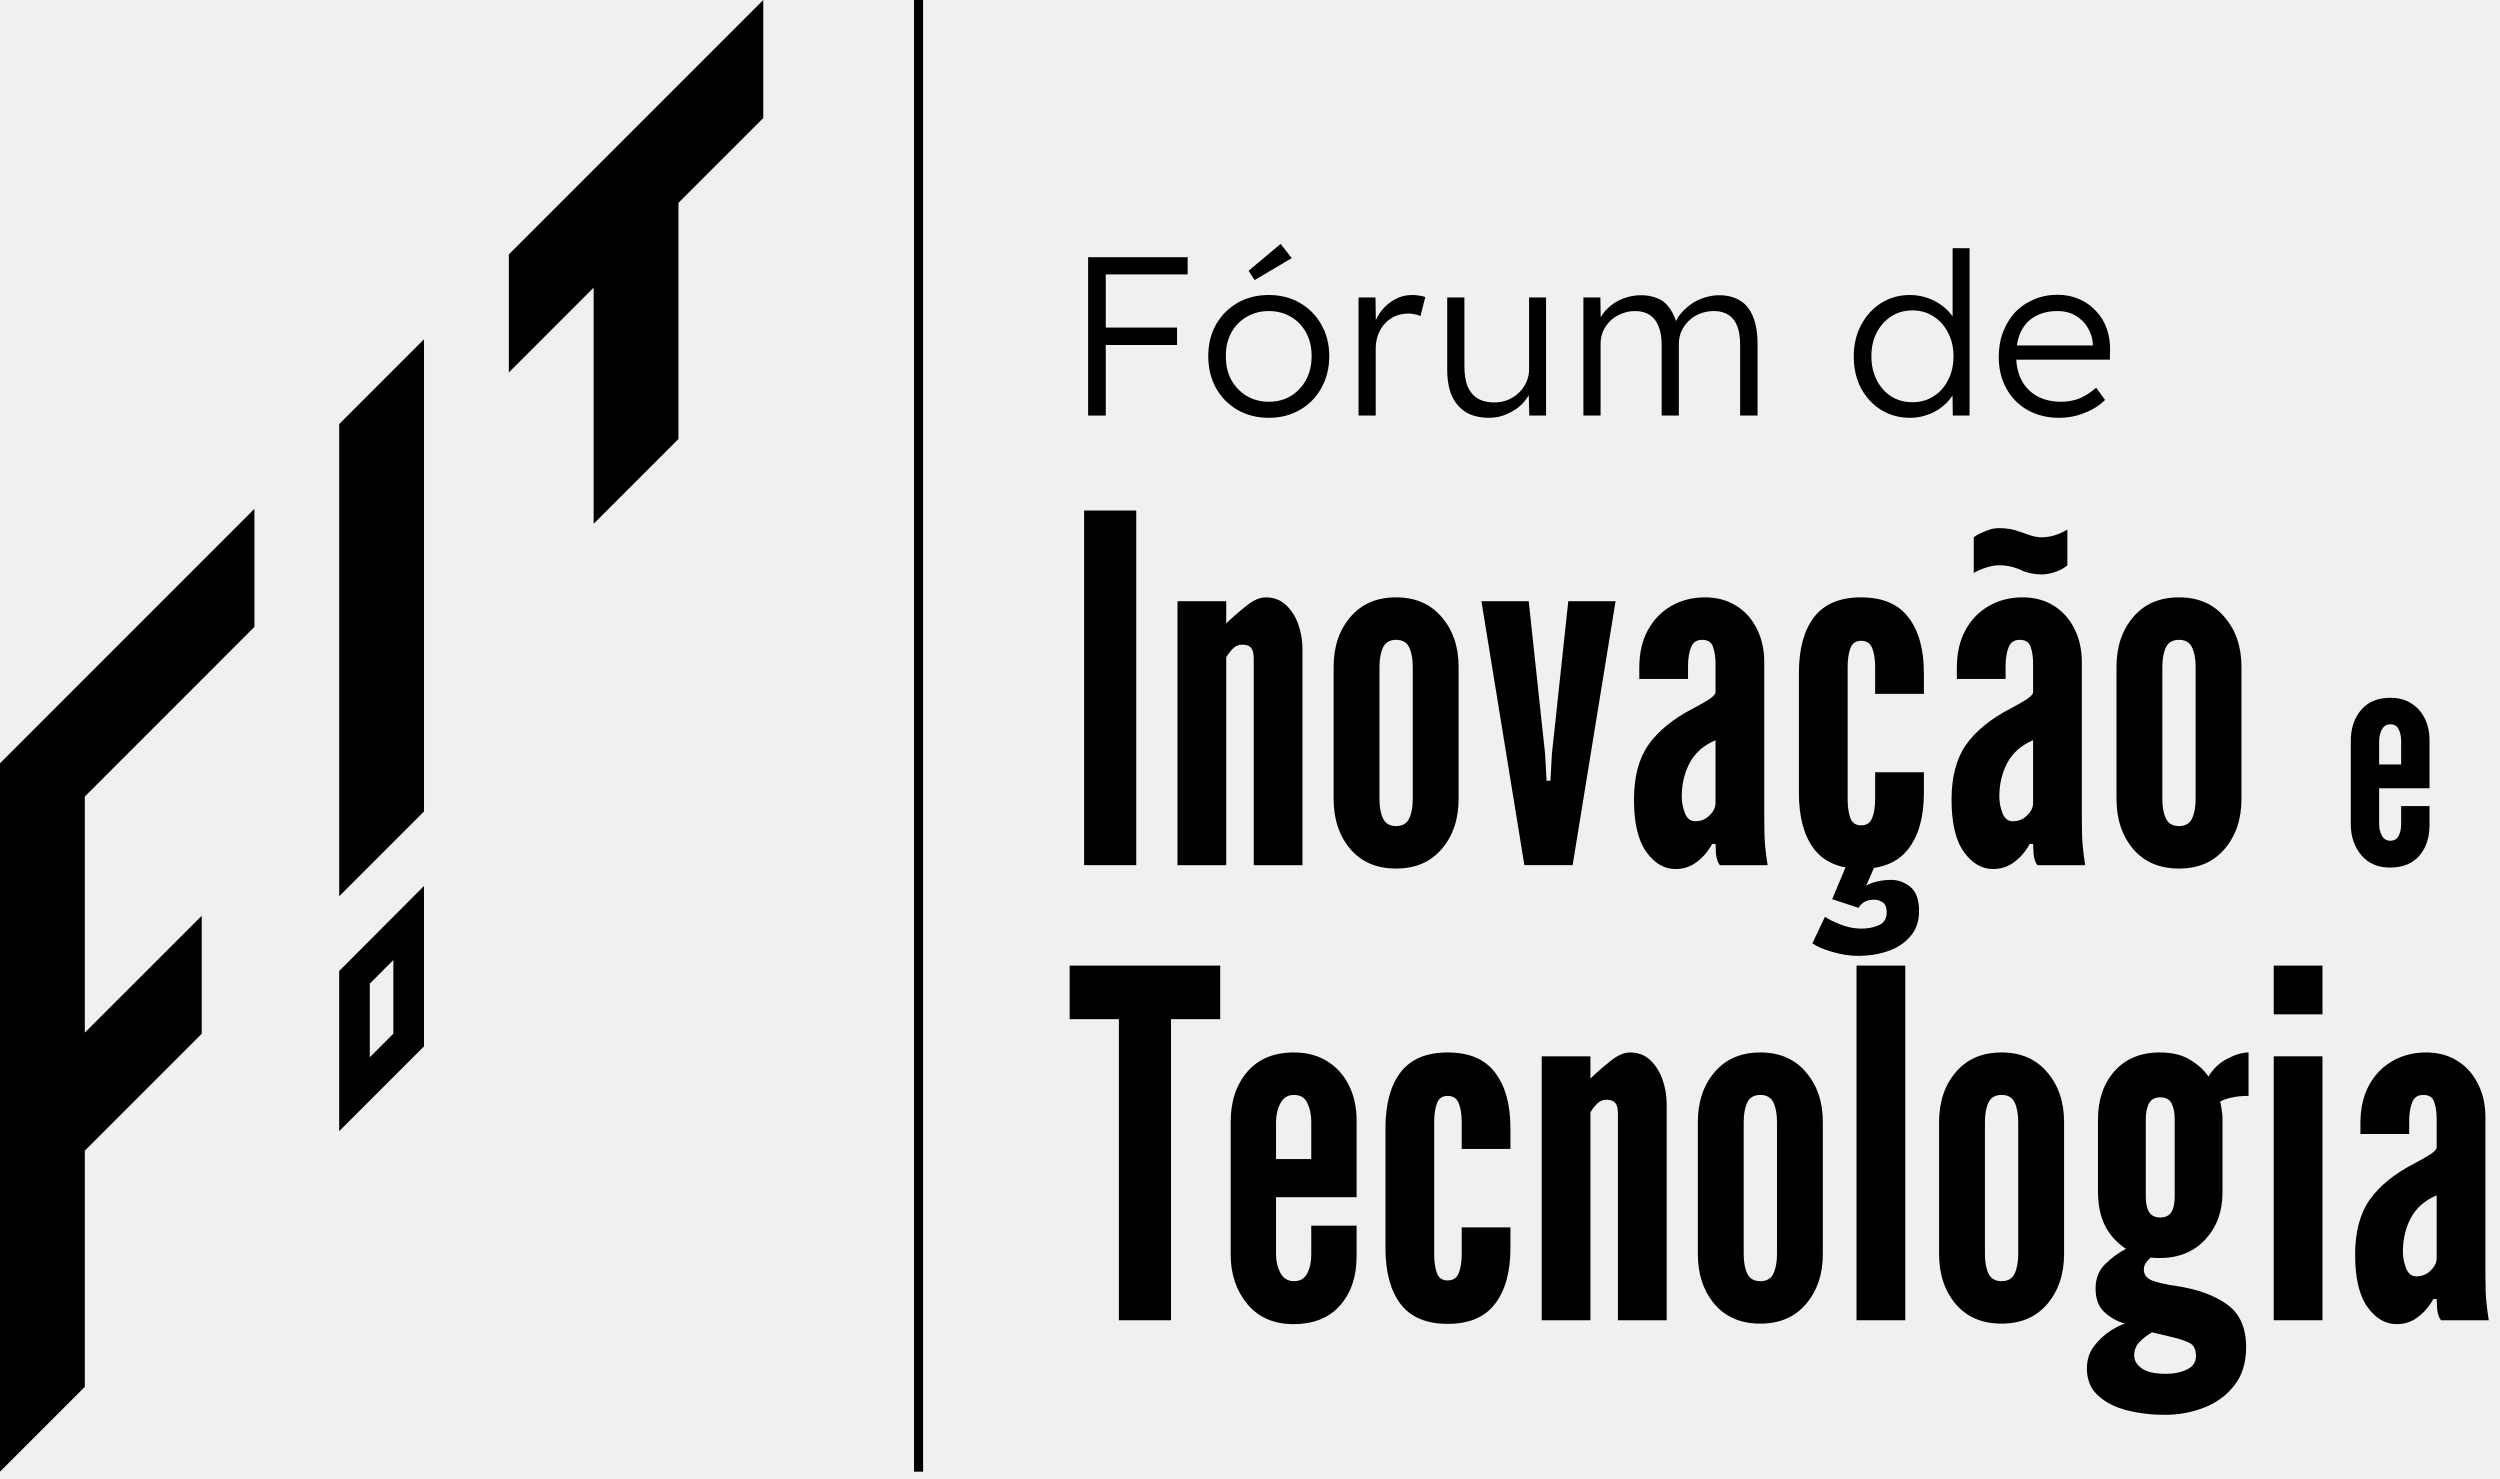
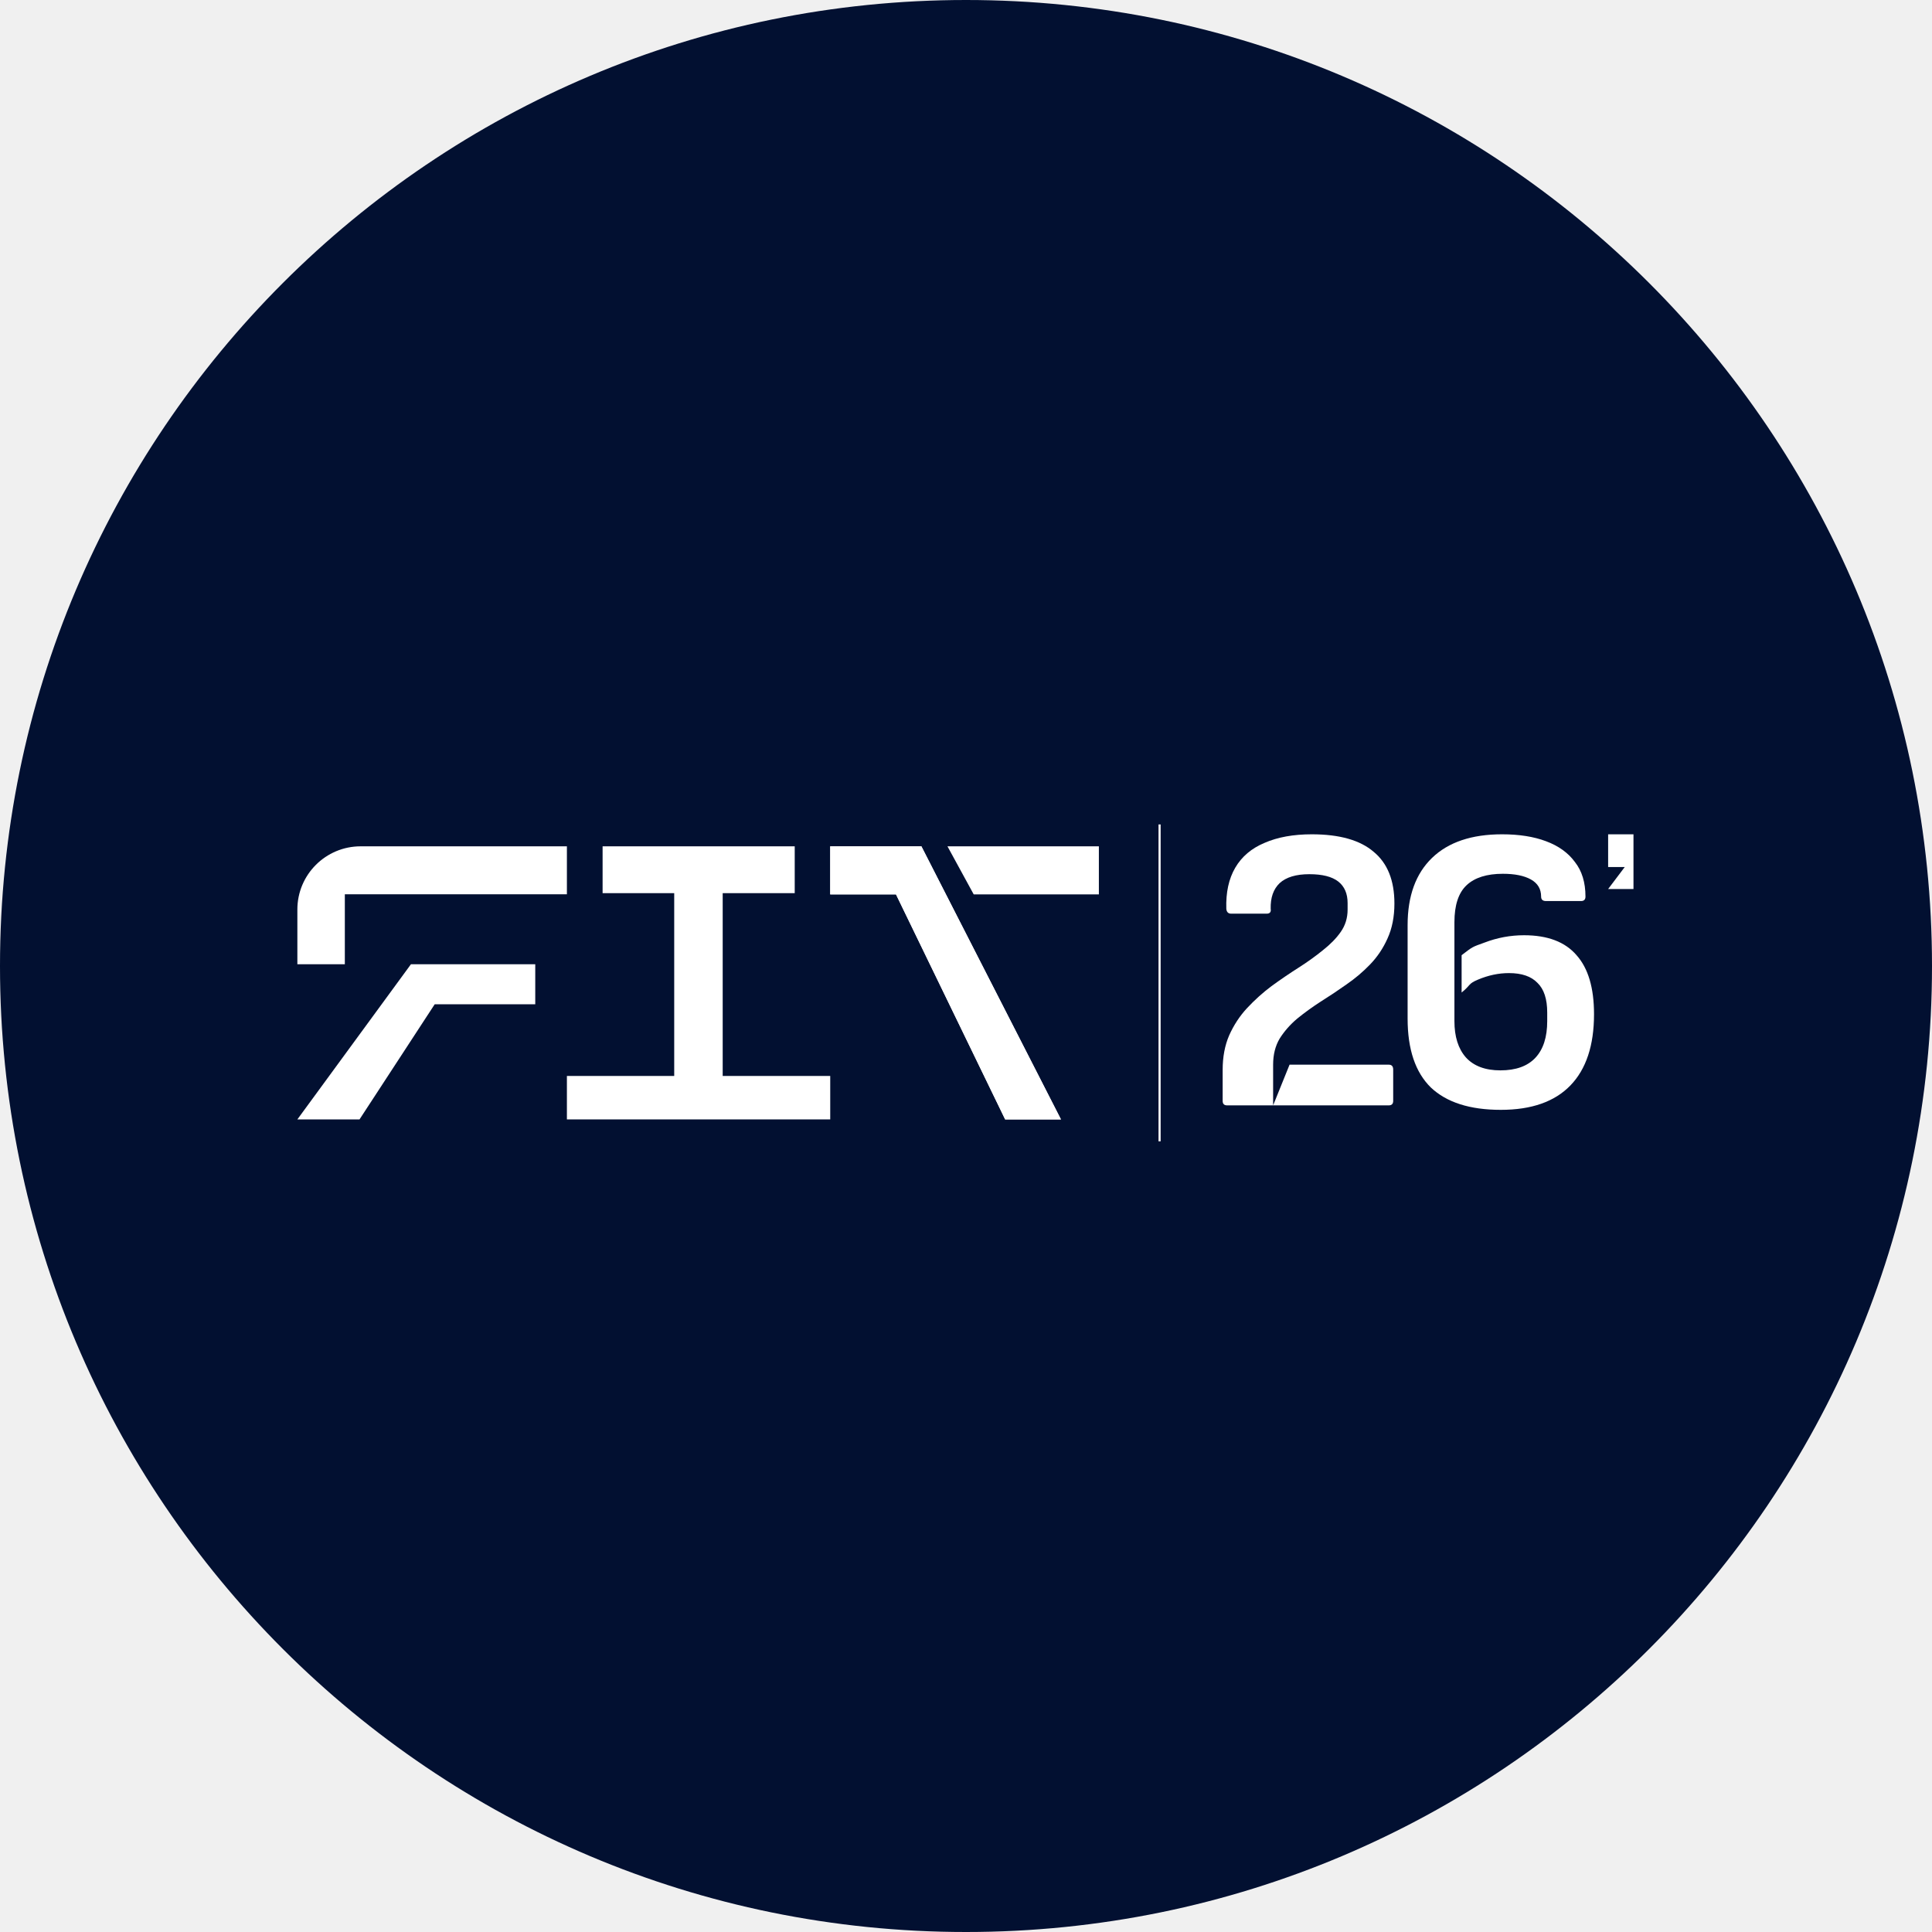
- <svg xmlns="http://www.w3.org/2000/svg" width="208" height="123" viewBox="0 0 208 123" fill="none">
-   <path fill-rule="evenodd" clip-rule="evenodd" d="M28.222 35.281L35.278 28.224V67.516L28.222 74.572V35.281Z" fill="black" />
-   <path fill-rule="evenodd" clip-rule="evenodd" d="M7.056 95.74V115.386L0 122.442V63.505L21.168 42.336V52.159L7.056 66.272V85.917L16.783 76.191V86.013L7.056 95.74Z" fill="black" />
-   <path fill-rule="evenodd" clip-rule="evenodd" d="M56.447 16.879V36.525L49.391 43.581V23.935L42.335 30.991V21.168L63.503 0V9.823L56.447 16.879Z" fill="black" />
-   <path fill-rule="evenodd" clip-rule="evenodd" d="M28.22 80.788L35.276 73.712V87.059L28.22 94.115V80.788ZM30.766 81.841V87.966L32.727 86.004V79.873L30.766 81.841Z" fill="black" />
-   <path d="M199.399 110.167C198.462 110.167 197.652 109.692 196.97 108.741C196.288 107.791 195.946 106.339 195.946 104.386C195.946 102.499 196.348 100.98 197.151 99.829C197.967 98.678 199.185 97.681 200.804 96.838C201.312 96.571 201.741 96.33 202.088 96.116C202.436 95.902 202.651 95.701 202.731 95.514V93.105C202.731 92.556 202.664 92.088 202.53 91.7C202.41 91.298 202.102 91.098 201.607 91.098C201.152 91.098 200.844 91.312 200.683 91.74C200.523 92.155 200.443 92.677 200.443 93.306V94.349H196.388V93.426C196.388 92.222 196.622 91.185 197.09 90.315C197.572 89.432 198.221 88.756 199.037 88.287C199.867 87.806 200.804 87.565 201.848 87.565C202.851 87.565 203.721 87.799 204.457 88.267C205.193 88.722 205.762 89.358 206.163 90.174C206.578 90.977 206.785 91.9 206.785 92.944V106.032C206.785 107.008 206.812 107.771 206.866 108.32C206.919 108.855 206.986 109.364 207.066 109.845H203.092C202.918 109.631 202.811 109.317 202.771 108.902C202.744 108.487 202.731 108.213 202.731 108.079H202.45C202.115 108.695 201.687 109.196 201.165 109.584C200.657 109.973 200.068 110.167 199.399 110.167ZM201.045 106.192C201.513 106.192 201.908 106.032 202.229 105.71C202.564 105.389 202.731 105.041 202.731 104.667V99.448C201.754 99.863 201.038 100.492 200.583 101.335C200.141 102.164 199.921 103.101 199.921 104.145C199.921 104.6 200.008 105.055 200.182 105.51C200.356 105.965 200.643 106.192 201.045 106.192Z" fill="black" />
-   <path d="M189.176 109.845V87.886H193.23V109.845H189.176ZM189.176 84.393V80.338H193.23V84.393H189.176Z" fill="black" />
-   <path d="M180.133 117.714C178.996 117.714 177.932 117.587 176.942 117.332C175.952 117.078 175.149 116.663 174.533 116.088C173.931 115.526 173.63 114.783 173.63 113.86C173.63 113.151 173.824 112.535 174.212 112.013C174.613 111.491 175.068 111.063 175.577 110.729C176.085 110.407 176.494 110.207 176.801 110.126C176.146 109.939 175.57 109.618 175.075 109.163C174.593 108.708 174.352 108.052 174.352 107.196C174.352 106.366 174.62 105.69 175.155 105.168C175.691 104.647 176.266 104.225 176.882 103.904C176.146 103.422 175.57 102.793 175.155 102.017C174.754 101.228 174.553 100.264 174.553 99.127V93.145C174.553 91.499 175.008 90.161 175.918 89.13C176.841 88.087 178.099 87.565 179.692 87.565C180.722 87.565 181.559 87.766 182.201 88.167C182.857 88.555 183.372 89.023 183.746 89.572C184.135 88.916 184.656 88.421 185.312 88.087C185.968 87.739 186.557 87.565 187.078 87.565V91.178C186.543 91.178 186.075 91.225 185.673 91.318C185.272 91.399 184.951 91.512 184.71 91.66C184.75 91.753 184.79 91.947 184.83 92.242C184.884 92.536 184.911 92.797 184.911 93.025V99.247C184.911 100.799 184.436 102.091 183.485 103.121C182.535 104.151 181.271 104.667 179.692 104.667C179.317 104.667 179.063 104.653 178.929 104.627C178.755 104.787 178.615 104.948 178.508 105.108C178.414 105.269 178.367 105.443 178.367 105.63C178.367 106.058 178.608 106.366 179.09 106.553C179.585 106.727 180.24 106.875 181.057 106.995C182.783 107.249 184.181 107.751 185.252 108.501C186.336 109.25 186.878 110.448 186.878 112.094C186.878 113.378 186.55 114.435 185.894 115.265C185.252 116.095 184.416 116.71 183.385 117.112C182.355 117.513 181.271 117.714 180.133 117.714ZM180.214 114.302C180.883 114.302 181.465 114.181 181.96 113.94C182.455 113.699 182.703 113.325 182.703 112.816C182.703 112.308 182.549 111.96 182.241 111.772C181.947 111.598 181.445 111.424 180.736 111.25L179.049 110.849C178.635 111.09 178.28 111.364 177.986 111.672C177.705 111.98 177.564 112.348 177.564 112.776C177.564 113.191 177.772 113.545 178.186 113.84C178.601 114.148 179.277 114.302 180.214 114.302ZM179.732 101.294C180.16 101.294 180.468 101.147 180.655 100.853C180.843 100.558 180.936 100.117 180.936 99.528V93.105C180.936 92.57 180.849 92.135 180.675 91.8C180.501 91.466 180.187 91.298 179.732 91.298C179.277 91.298 178.962 91.472 178.789 91.82C178.615 92.168 178.528 92.596 178.528 93.105V99.528C178.528 100.117 178.621 100.558 178.809 100.853C178.996 101.147 179.304 101.294 179.732 101.294Z" fill="black" />
-   <path d="M166.531 110.126C164.912 110.126 163.64 109.584 162.717 108.501C161.794 107.403 161.332 106.018 161.332 104.346V93.346C161.332 91.673 161.794 90.295 162.717 89.211C163.64 88.114 164.912 87.565 166.531 87.565C168.137 87.565 169.401 88.114 170.325 89.211C171.261 90.295 171.73 91.673 171.73 93.346V104.346C171.73 106.018 171.261 107.403 170.325 108.501C169.401 109.584 168.137 110.126 166.531 110.126ZM166.531 106.594C167.053 106.594 167.414 106.386 167.615 105.971C167.815 105.543 167.916 105.001 167.916 104.346V93.346C167.916 92.677 167.815 92.135 167.615 91.72C167.414 91.305 167.053 91.098 166.531 91.098C166.009 91.098 165.648 91.305 165.447 91.72C165.246 92.135 165.146 92.677 165.146 93.346V104.346C165.146 105.015 165.246 105.557 165.447 105.971C165.648 106.386 166.009 106.594 166.531 106.594Z" fill="black" />
-   <path d="M154.463 109.845V80.338H158.518V109.845H154.463Z" fill="black" />
-   <path d="M146.461 110.126C144.841 110.126 143.57 109.584 142.647 108.501C141.723 107.403 141.262 106.018 141.262 104.346V93.346C141.262 91.673 141.723 90.295 142.647 89.211C143.57 88.114 144.841 87.565 146.461 87.565C148.066 87.565 149.331 88.114 150.254 89.211C151.191 90.295 151.659 91.673 151.659 93.346V104.346C151.659 106.018 151.191 107.403 150.254 108.501C149.331 109.584 148.066 110.126 146.461 110.126ZM146.461 106.594C146.982 106.594 147.344 106.386 147.544 105.971C147.745 105.543 147.846 105.001 147.846 104.346V93.346C147.846 92.677 147.745 92.135 147.544 91.72C147.344 91.305 146.982 91.098 146.461 91.098C145.939 91.098 145.577 91.305 145.377 91.72C145.176 92.135 145.075 92.677 145.075 93.346V104.346C145.075 105.015 145.176 105.557 145.377 105.971C145.577 106.386 145.939 106.594 146.461 106.594Z" fill="black" />
-   <path d="M128.27 109.845V87.886H132.324V89.733C132.806 89.264 133.348 88.789 133.95 88.308C134.552 87.812 135.108 87.565 135.616 87.565C136.285 87.565 136.847 87.779 137.302 88.207C137.757 88.635 138.098 89.177 138.326 89.833C138.553 90.489 138.667 91.165 138.667 91.86V109.845H134.612V92.663C134.612 92.235 134.539 91.934 134.392 91.76C134.244 91.586 133.997 91.499 133.649 91.499C133.355 91.499 133.1 91.606 132.886 91.82C132.685 92.021 132.498 92.262 132.324 92.543V109.845H128.27Z" fill="black" />
-   <path d="M120.449 110.146C118.669 110.146 117.358 109.591 116.515 108.48C115.685 107.37 115.271 105.824 115.271 103.844V93.868C115.271 91.874 115.685 90.328 116.515 89.231C117.358 88.12 118.669 87.565 120.449 87.565C122.229 87.565 123.54 88.12 124.383 89.231C125.24 90.341 125.668 91.887 125.668 93.868V95.594H121.613V93.346C121.613 92.73 121.533 92.215 121.373 91.8C121.212 91.385 120.904 91.178 120.449 91.178C119.994 91.178 119.693 91.392 119.546 91.82C119.399 92.235 119.325 92.743 119.325 93.346V104.366C119.325 104.968 119.399 105.483 119.546 105.911C119.693 106.326 119.994 106.533 120.449 106.533C120.904 106.533 121.212 106.326 121.373 105.911C121.533 105.496 121.613 104.981 121.613 104.366V102.117H125.668V103.844C125.668 105.824 125.24 107.37 124.383 108.48C123.54 109.591 122.229 110.146 120.449 110.146Z" fill="black" />
-   <path d="M107.611 110.167C105.992 110.167 104.714 109.611 103.778 108.501C102.854 107.376 102.393 106.005 102.393 104.386V93.346C102.393 91.633 102.854 90.241 103.778 89.171C104.701 88.1 105.992 87.565 107.652 87.565C108.735 87.565 109.666 87.812 110.442 88.308C111.231 88.803 111.833 89.478 112.248 90.335C112.663 91.178 112.87 92.141 112.87 93.225V99.608H106.166V104.386C106.166 104.934 106.287 105.443 106.528 105.911C106.782 106.366 107.156 106.594 107.652 106.594C108.173 106.594 108.541 106.38 108.756 105.951C108.983 105.523 109.097 105.001 109.097 104.386V101.977H112.87V104.506C112.87 106.206 112.409 107.577 111.485 108.621C110.575 109.651 109.284 110.167 107.611 110.167ZM106.166 96.437H109.097V93.346C109.097 92.744 108.99 92.222 108.776 91.78C108.575 91.325 108.2 91.098 107.652 91.098C107.143 91.098 106.768 91.332 106.528 91.8C106.287 92.255 106.166 92.77 106.166 93.346V96.437Z" fill="black" />
-   <path d="M93.091 109.845V84.794H88.996V80.338H101.521V84.794H97.427V109.845H93.091Z" fill="black" />
-   <path d="M198.848 72.182C197.836 72.182 197.037 71.835 196.452 71.141C195.874 70.438 195.586 69.581 195.586 68.569V61.669C195.586 60.599 195.874 59.729 196.452 59.06C197.029 58.391 197.836 58.056 198.873 58.056C199.55 58.056 200.132 58.211 200.617 58.52C201.11 58.83 201.486 59.252 201.746 59.787C202.005 60.314 202.135 60.916 202.135 61.594V65.583H197.944V68.569C197.944 68.912 198.02 69.23 198.17 69.522C198.329 69.807 198.563 69.949 198.873 69.949C199.199 69.949 199.429 69.815 199.563 69.548C199.705 69.28 199.776 68.954 199.776 68.569V67.064H202.135V68.644C202.135 69.707 201.846 70.564 201.269 71.216C200.7 71.86 199.893 72.182 198.848 72.182ZM197.944 63.601H199.776V61.669C199.776 61.293 199.709 60.967 199.575 60.691C199.45 60.406 199.216 60.264 198.873 60.264C198.555 60.264 198.321 60.41 198.17 60.703C198.02 60.987 197.944 61.309 197.944 61.669V63.601Z" fill="black" />
-   <path d="M181.292 72.263C179.672 72.263 178.401 71.721 177.478 70.637C176.554 69.54 176.093 68.154 176.093 66.482V55.482C176.093 53.809 176.554 52.431 177.478 51.347C178.401 50.25 179.672 49.701 181.292 49.701C182.897 49.701 184.162 50.25 185.085 51.347C186.022 52.431 186.49 53.809 186.49 55.482V66.482C186.49 68.154 186.022 69.54 185.085 70.637C184.162 71.721 182.897 72.263 181.292 72.263ZM181.292 68.73C181.813 68.73 182.175 68.522 182.375 68.108C182.576 67.679 182.677 67.137 182.677 66.482V55.482C182.677 54.813 182.576 54.271 182.375 53.856C182.175 53.441 181.813 53.234 181.292 53.234C180.77 53.234 180.408 53.441 180.208 53.856C180.007 54.271 179.907 54.813 179.907 55.482V66.482C179.907 67.151 180.007 67.693 180.208 68.108C180.408 68.522 180.77 68.73 181.292 68.73Z" fill="black" />
-   <path d="M165.822 72.303C164.885 72.303 164.075 71.828 163.393 70.878C162.71 69.928 162.369 68.476 162.369 66.522C162.369 64.635 162.771 63.116 163.573 61.965C164.39 60.815 165.608 59.818 167.227 58.975C167.735 58.707 168.163 58.466 168.511 58.252C168.859 58.038 169.073 57.837 169.154 57.65V55.241C169.154 54.693 169.087 54.224 168.953 53.836C168.832 53.435 168.525 53.234 168.03 53.234C167.575 53.234 167.267 53.448 167.106 53.876C166.946 54.291 166.865 54.813 166.865 55.442V56.486H162.811V55.562C162.811 54.358 163.045 53.321 163.513 52.451C163.995 51.568 164.644 50.892 165.46 50.424C166.29 49.942 167.227 49.701 168.27 49.701C169.274 49.701 170.144 49.935 170.88 50.404C171.616 50.859 172.185 51.494 172.586 52.311C173.001 53.114 173.208 54.037 173.208 55.081V68.168C173.208 69.145 173.235 69.908 173.289 70.456C173.342 70.992 173.409 71.5 173.489 71.982H169.515C169.341 71.768 169.234 71.453 169.194 71.038C169.167 70.624 169.154 70.349 169.154 70.215H168.873C168.538 70.831 168.11 71.333 167.588 71.721C167.079 72.109 166.491 72.303 165.822 72.303ZM167.468 68.329C167.936 68.329 168.331 68.168 168.652 67.847C168.986 67.526 169.154 67.178 169.154 66.803V61.584C168.177 61.999 167.461 62.628 167.006 63.471C166.564 64.301 166.344 65.237 166.344 66.281C166.344 66.736 166.43 67.191 166.604 67.646C166.778 68.101 167.066 68.329 167.468 68.329ZM169.876 47.794C169.247 47.794 168.672 47.674 168.15 47.433C167.575 47.165 166.972 47.032 166.344 47.032C165.982 47.032 165.608 47.098 165.219 47.232C164.831 47.353 164.497 47.5 164.216 47.674V44.703C164.403 44.556 164.611 44.435 164.838 44.342C165.066 44.235 165.3 44.141 165.541 44.061C165.781 43.98 166.049 43.94 166.344 43.94C166.972 43.94 167.561 44.047 168.11 44.261C168.404 44.368 168.699 44.469 168.993 44.563C169.287 44.656 169.582 44.703 169.876 44.703C170.238 44.703 170.612 44.643 171 44.522C171.388 44.389 171.723 44.235 172.004 44.061V47.032C171.75 47.259 171.408 47.446 170.98 47.593C170.552 47.727 170.184 47.794 169.876 47.794Z" fill="black" />
-   <path d="M154.848 72.283C153.068 72.283 151.756 71.727 150.913 70.617C150.084 69.506 149.669 67.96 149.669 65.98V56.004C149.669 54.01 150.084 52.464 150.913 51.367C151.756 50.256 153.068 49.701 154.848 49.701C156.627 49.701 157.939 50.256 158.782 51.367C159.638 52.478 160.067 54.023 160.067 56.004V57.73H156.012V55.482C156.012 54.866 155.932 54.351 155.771 53.936C155.61 53.522 155.303 53.314 154.848 53.314C154.393 53.314 154.092 53.528 153.944 53.956C153.797 54.371 153.724 54.88 153.724 55.482V66.502C153.724 67.104 153.797 67.619 153.944 68.047C154.092 68.462 154.393 68.67 154.848 68.67C155.303 68.67 155.61 68.462 155.771 68.047C155.932 67.633 156.012 67.117 156.012 66.502V64.254H160.067V65.98C160.067 67.96 159.638 69.506 158.782 70.617C157.939 71.727 156.627 72.283 154.848 72.283ZM157.337 73.206C157.925 73.206 158.461 73.4 158.942 73.788C159.424 74.19 159.665 74.859 159.665 75.795C159.665 76.665 159.418 77.374 158.922 77.923C158.441 78.485 157.812 78.893 157.036 79.148C156.273 79.402 155.47 79.529 154.627 79.529C153.904 79.529 153.168 79.415 152.419 79.188C151.683 78.974 151.141 78.739 150.793 78.485L151.837 76.277C152.078 76.451 152.492 76.659 153.081 76.899C153.683 77.14 154.272 77.261 154.848 77.261C155.436 77.261 155.938 77.16 156.353 76.96C156.768 76.759 156.975 76.411 156.975 75.916C156.975 75.501 156.862 75.22 156.634 75.073C156.42 74.926 156.186 74.852 155.932 74.852C155.329 74.852 154.894 75.079 154.627 75.534L152.439 74.812L153.623 71.982H156.012L155.068 74.15H154.888C154.995 73.855 155.296 73.621 155.791 73.447C156.286 73.286 156.801 73.206 157.337 73.206Z" fill="black" />
-   <path d="M139.4 72.303C138.463 72.303 137.653 71.828 136.971 70.878C136.289 69.927 135.947 68.476 135.947 66.522C135.947 64.635 136.349 63.116 137.152 61.965C137.968 60.815 139.186 59.818 140.805 58.975C141.313 58.707 141.742 58.466 142.089 58.252C142.437 58.038 142.651 57.837 142.732 57.65V55.241C142.732 54.692 142.665 54.224 142.531 53.836C142.411 53.435 142.103 53.234 141.608 53.234C141.153 53.234 140.845 53.448 140.684 53.876C140.524 54.291 140.444 54.813 140.444 55.442V56.486H136.389V55.562C136.389 54.358 136.623 53.321 137.091 52.451C137.573 51.568 138.222 50.892 139.038 50.424C139.868 49.942 140.805 49.701 141.849 49.701C142.852 49.701 143.722 49.935 144.458 50.404C145.194 50.859 145.763 51.494 146.164 52.31C146.579 53.113 146.786 54.037 146.786 55.081V68.168C146.786 69.145 146.813 69.907 146.867 70.456C146.92 70.991 146.987 71.5 147.067 71.982H143.093C142.919 71.767 142.812 71.453 142.772 71.038C142.745 70.623 142.732 70.349 142.732 70.215H142.451C142.116 70.831 141.688 71.333 141.166 71.721C140.658 72.109 140.069 72.303 139.4 72.303ZM141.046 68.328C141.514 68.328 141.909 68.168 142.23 67.847C142.565 67.525 142.732 67.178 142.732 66.803V61.584C141.755 61.999 141.039 62.628 140.584 63.471C140.142 64.3 139.922 65.237 139.922 66.281C139.922 66.736 140.009 67.191 140.183 67.646C140.357 68.101 140.644 68.328 141.046 68.328Z" fill="black" />
-   <path d="M126.828 71.981L123.255 50.022H127.189L128.554 62.748L128.674 64.956H128.996L129.116 62.748L130.481 50.022H134.415L130.842 71.981H126.828Z" fill="black" />
-   <path d="M116.157 72.263C114.538 72.263 113.266 71.721 112.343 70.637C111.42 69.54 110.958 68.154 110.958 66.482V55.482C110.958 53.809 111.42 52.431 112.343 51.347C113.266 50.25 114.538 49.701 116.157 49.701C117.763 49.701 119.027 50.25 119.951 51.347C120.887 52.431 121.356 53.809 121.356 55.482V66.482C121.356 68.154 120.887 69.54 119.951 70.637C119.027 71.721 117.763 72.263 116.157 72.263ZM116.157 68.73C116.679 68.73 117.04 68.522 117.241 68.108C117.441 67.679 117.542 67.137 117.542 66.482V55.482C117.542 54.813 117.441 54.271 117.241 53.856C117.04 53.441 116.679 53.234 116.157 53.234C115.635 53.234 115.274 53.441 115.073 53.856C114.872 54.271 114.772 54.813 114.772 55.482V66.482C114.772 67.151 114.872 67.693 115.073 68.108C115.274 68.522 115.635 68.73 116.157 68.73Z" fill="black" />
-   <path d="M97.968 71.982V50.022H102.022V51.869C102.504 51.401 103.046 50.925 103.648 50.444C104.25 49.949 104.806 49.701 105.314 49.701C105.983 49.701 106.545 49.915 107 50.343C107.455 50.772 107.797 51.313 108.024 51.969C108.252 52.625 108.365 53.301 108.365 53.997V71.982H104.311V54.8C104.311 54.371 104.237 54.07 104.09 53.896C103.943 53.722 103.695 53.635 103.347 53.635C103.053 53.635 102.799 53.742 102.584 53.956C102.384 54.157 102.196 54.398 102.022 54.679V71.982H97.968Z" fill="black" />
-   <path d="M90.199 71.981V42.475H94.535V71.981H90.199Z" fill="black" />
-   <path d="M171.32 34.762C170.342 34.762 169.47 34.549 168.705 34.122C167.952 33.696 167.362 33.1 166.936 32.334C166.509 31.569 166.296 30.691 166.296 29.7C166.296 28.935 166.415 28.245 166.653 27.63C166.892 27.003 167.224 26.457 167.651 25.993C168.09 25.529 168.611 25.171 169.213 24.92C169.815 24.657 170.467 24.525 171.17 24.525C171.835 24.525 172.437 24.644 172.976 24.883C173.528 25.121 173.999 25.453 174.388 25.88C174.789 26.294 175.09 26.79 175.291 27.367C175.492 27.944 175.579 28.577 175.554 29.267L175.536 29.926H167.35L167.143 28.74H174.463L174.124 29.06V28.608C174.099 28.157 173.967 27.724 173.729 27.31C173.491 26.884 173.152 26.539 172.713 26.275C172.286 26.012 171.772 25.88 171.17 25.88C170.467 25.88 169.859 26.024 169.344 26.313C168.83 26.589 168.435 27.003 168.159 27.555C167.883 28.107 167.745 28.791 167.745 29.606C167.745 30.384 167.895 31.061 168.197 31.638C168.498 32.203 168.924 32.642 169.476 32.956C170.041 33.269 170.718 33.426 171.508 33.426C171.973 33.426 172.431 33.351 172.882 33.2C173.346 33.037 173.854 32.723 174.406 32.259L175.14 33.275C174.852 33.564 174.507 33.821 174.105 34.047C173.704 34.26 173.265 34.436 172.788 34.574C172.311 34.699 171.822 34.762 171.32 34.762Z" fill="black" />
-   <path d="M158.918 34.762C158.027 34.762 157.224 34.543 156.509 34.104C155.807 33.664 155.249 33.062 154.835 32.297C154.433 31.519 154.232 30.641 154.232 29.663C154.232 28.671 154.439 27.793 154.853 27.028C155.267 26.25 155.826 25.642 156.528 25.203C157.231 24.764 158.021 24.544 158.899 24.544C159.389 24.544 159.859 24.619 160.311 24.77C160.775 24.92 161.189 25.134 161.553 25.41C161.916 25.673 162.218 25.98 162.456 26.332C162.694 26.671 162.839 27.028 162.889 27.404L162.456 27.254V20.649H163.867V34.574H162.475L162.437 32.128L162.795 31.996C162.744 32.347 162.6 32.692 162.362 33.031C162.136 33.357 161.847 33.652 161.496 33.915C161.145 34.179 160.743 34.386 160.292 34.536C159.853 34.687 159.395 34.762 158.918 34.762ZM159.125 33.464C159.777 33.464 160.361 33.301 160.875 32.974C161.39 32.648 161.791 32.197 162.08 31.62C162.381 31.043 162.531 30.384 162.531 29.644C162.531 28.904 162.381 28.251 162.08 27.687C161.791 27.11 161.39 26.658 160.875 26.332C160.361 25.993 159.777 25.824 159.125 25.824C158.448 25.824 157.852 25.993 157.337 26.332C156.836 26.658 156.434 27.11 156.133 27.687C155.844 28.251 155.7 28.904 155.7 29.644C155.7 30.371 155.844 31.024 156.133 31.601C156.422 32.178 156.823 32.636 157.337 32.974C157.852 33.301 158.448 33.464 159.125 33.464Z" fill="black" />
-   <path d="M131.739 34.574V24.751H133.151L133.188 26.99L132.906 27.084C133.006 26.708 133.169 26.369 133.395 26.068C133.634 25.755 133.916 25.485 134.242 25.259C134.568 25.033 134.926 24.864 135.315 24.751C135.704 24.625 136.111 24.563 136.538 24.563C137.052 24.563 137.51 24.651 137.912 24.826C138.326 24.989 138.671 25.278 138.947 25.692C139.235 26.093 139.455 26.627 139.605 27.291L139.266 27.122L139.398 26.802C139.524 26.514 139.706 26.238 139.944 25.974C140.195 25.698 140.477 25.453 140.791 25.24C141.117 25.027 141.468 24.864 141.845 24.751C142.233 24.625 142.629 24.563 143.03 24.563C143.72 24.563 144.303 24.713 144.78 25.014C145.257 25.303 145.614 25.748 145.853 26.351C146.104 26.953 146.229 27.718 146.229 28.646V34.574H144.78V28.721C144.78 28.069 144.699 27.536 144.535 27.122C144.372 26.708 144.128 26.401 143.802 26.2C143.488 25.987 143.087 25.88 142.597 25.88C142.171 25.88 141.776 25.955 141.412 26.106C141.06 26.244 140.753 26.445 140.49 26.708C140.239 26.959 140.038 27.247 139.887 27.574C139.749 27.9 139.68 28.251 139.68 28.627V34.574H138.25V28.703C138.25 28.075 138.162 27.555 137.987 27.141C137.824 26.727 137.579 26.413 137.253 26.2C136.927 25.987 136.525 25.88 136.049 25.88C135.635 25.88 135.252 25.955 134.901 26.106C134.549 26.244 134.242 26.438 133.979 26.689C133.728 26.94 133.527 27.229 133.376 27.555C133.238 27.881 133.169 28.232 133.169 28.609V34.574H131.739Z" fill="black" />
-   <path d="M123.908 34.762C123.156 34.762 122.516 34.612 121.989 34.311C121.475 33.997 121.079 33.545 120.803 32.956C120.54 32.366 120.408 31.632 120.408 30.754V24.751H121.838V30.472C121.838 31.137 121.926 31.695 122.102 32.147C122.29 32.586 122.566 32.918 122.93 33.144C123.306 33.37 123.764 33.483 124.304 33.483C124.718 33.483 125.1 33.414 125.451 33.276C125.803 33.125 126.11 32.924 126.374 32.673C126.637 32.422 126.844 32.128 126.995 31.789C127.145 31.45 127.22 31.093 127.22 30.716V24.751H128.632V34.574H127.239L127.183 32.504L127.409 32.391C127.258 32.83 127.007 33.232 126.656 33.596C126.305 33.947 125.884 34.229 125.395 34.442C124.918 34.656 124.423 34.762 123.908 34.762Z" fill="black" />
-   <path d="M113.03 34.574V24.751H114.442L114.479 27.367L114.329 27.009C114.467 26.57 114.686 26.163 114.987 25.786C115.301 25.41 115.671 25.109 116.098 24.883C116.524 24.657 116.995 24.544 117.509 24.544C117.722 24.544 117.923 24.563 118.111 24.601C118.299 24.626 118.456 24.663 118.582 24.714L118.186 26.294C118.023 26.219 117.854 26.169 117.678 26.144C117.515 26.106 117.358 26.087 117.208 26.087C116.781 26.087 116.399 26.163 116.06 26.313C115.721 26.464 115.433 26.677 115.194 26.953C114.956 27.216 114.774 27.524 114.649 27.875C114.523 28.226 114.46 28.603 114.46 29.004V34.574H113.03Z" fill="black" />
-   <path d="M105.571 34.762C104.592 34.762 103.72 34.542 102.955 34.103C102.202 33.664 101.606 33.056 101.167 32.278C100.741 31.5 100.527 30.616 100.527 29.625C100.527 28.646 100.741 27.774 101.167 27.009C101.606 26.244 102.202 25.641 102.955 25.202C103.72 24.763 104.592 24.544 105.571 24.544C106.537 24.544 107.396 24.763 108.149 25.202C108.914 25.641 109.51 26.244 109.936 27.009C110.375 27.774 110.595 28.646 110.595 29.625C110.595 30.616 110.375 31.5 109.936 32.278C109.51 33.056 108.914 33.664 108.149 34.103C107.396 34.542 106.537 34.762 105.571 34.762ZM105.571 33.426C106.261 33.426 106.875 33.263 107.415 32.937C107.954 32.598 108.374 32.146 108.676 31.582C108.977 31.005 109.127 30.352 109.127 29.625C109.127 28.897 108.977 28.251 108.676 27.686C108.374 27.122 107.954 26.683 107.415 26.369C106.875 26.043 106.261 25.88 105.571 25.88C104.881 25.88 104.26 26.043 103.708 26.369C103.168 26.683 102.742 27.128 102.428 27.705C102.127 28.27 101.983 28.909 101.995 29.625C101.983 30.352 102.127 31.005 102.428 31.582C102.742 32.146 103.168 32.598 103.708 32.937C104.26 33.263 104.881 33.426 105.571 33.426ZM104.385 23.302L103.877 22.53L106.549 20.291L107.471 21.476L104.385 23.302Z" fill="black" />
-   <path d="M90.532 34.574V21.401H92V34.574H90.532ZM91.266 28.703V27.254H97.928V28.703H91.266ZM91.266 22.831V21.401H98.812V22.831H91.266Z" fill="black" />
-   <path d="M76.801 122.443H76.048L76.048 0L76.801 0L76.801 122.443Z" fill="black" />
+ <svg xmlns="http://www.w3.org/2000/svg" width="1085" height="1085" viewBox="0 0 1085 1085" fill="none">
+   <rect width="1085" height="1085" rx="542.5" fill="#021031" />
+   <path d="M201.907 628.651H167L230.784 541.514H300.598V564.011H244.112L201.907 628.651Z" fill="white" />
+   <path d="M193.656 541.514V502.223H318.369V475.29H202.542C182.912 475.29 167 491.179 167 510.779V541.514H193.656Z" fill="white" />
+   <path d="M318.369 628.651H466.253V604.253H405.861V501.59H446.311V475.29H338.416V501.59H378.634V604.253H318.369V628.651Z" fill="white" />
+   <path d="M564.488 628.651H595.825L517.448 475.292H466.252V502.286H503.183L564.488 628.651Z" fill="white" />
+   <path d="M617.123 475.29V502.286H546.829L532.091 475.292L617.123 475.29Z" fill="white" />
+   <path d="M564.488 628.649H595.825L517.448 475.29H466.252V502.284H503.183L564.488 628.649Z" fill="white" />
+   <path d="M842.851 623.284C825.48 623.284 812.375 619.093 803.537 610.712C794.851 602.179 790.508 589.303 790.508 572.084V519.512C790.508 503.207 795.08 490.636 804.223 481.798C813.366 472.959 826.47 468.54 843.537 468.54C853.137 468.54 861.366 469.836 868.223 472.426C875.232 475.017 880.642 478.902 884.452 484.083C888.413 489.112 890.394 495.588 890.394 503.512C890.394 505.188 889.556 506.026 887.88 506.026H868.223C866.394 506.026 865.48 505.188 865.48 503.512C865.48 499.245 863.575 496.045 859.766 493.912C855.956 491.779 850.699 490.712 843.994 490.712C835.004 490.712 828.223 492.845 823.651 497.112C819.08 501.379 816.794 508.312 816.794 517.912V573.455C816.794 582.141 818.927 588.922 823.194 593.798C827.613 598.674 834.089 601.112 842.623 601.112C851.309 601.112 857.861 598.75 862.28 594.027C866.699 589.303 868.909 582.446 868.909 573.455V568.655C868.909 561.036 867.08 555.474 863.423 551.969C859.918 548.312 854.585 546.484 847.423 546.484C841.632 546.484 835.842 547.703 830.051 550.141C824.261 552.579 826.166 553.126 820.833 557.393V536.426C827.233 531.55 826.547 531.931 833.708 529.341C840.87 526.598 848.261 525.226 855.88 525.226C869.137 525.226 878.966 528.96 885.366 536.426C891.918 543.741 895.194 554.788 895.194 569.569C895.194 587.093 890.775 600.427 881.937 609.57C873.099 618.712 860.071 623.284 842.851 623.284Z" fill="white" />
+   <path d="M689.151 620.77C687.475 620.77 686.637 619.932 686.637 618.255V600.884C686.637 593.57 687.856 587.093 690.294 581.455C692.884 575.665 696.237 570.56 700.351 566.141C704.618 561.57 709.189 557.455 714.065 553.798C719.094 550.141 724.123 546.712 729.151 543.512C734.18 540.312 738.751 537.036 742.866 533.684C747.132 530.331 750.485 526.903 752.923 523.398C755.513 519.741 756.808 515.55 756.808 510.826V507.169C756.808 501.836 755.056 497.798 751.551 495.055C748.046 492.312 742.637 490.941 735.323 490.941C727.856 490.941 722.294 492.617 718.637 495.969C715.132 499.322 713.456 504.122 713.608 510.369C713.913 512.198 713.151 513.112 711.323 513.112H691.437C689.761 513.112 688.846 512.198 688.694 510.369C688.389 501.226 690.065 493.531 693.722 487.284C697.38 481.036 702.865 476.388 710.18 473.341C717.494 470.141 726.332 468.541 736.694 468.541C752.237 468.541 763.818 471.817 771.437 478.369C779.209 484.769 783.094 494.445 783.094 507.398C783.094 514.865 781.799 521.417 779.209 527.055C776.77 532.541 773.494 537.417 769.38 541.684C765.418 545.798 760.999 549.531 756.123 552.884C751.399 556.236 746.599 559.436 741.723 562.484C736.999 565.531 732.58 568.731 728.465 572.084C724.504 575.436 721.227 579.17 718.637 583.284C716.199 587.398 714.98 592.274 714.98 597.913V620.77L724.209 597.913H779.894C781.57 597.913 782.409 598.827 782.409 600.655V618.255C782.409 619.932 781.57 620.77 779.894 620.77H689.151Z" fill="white" />
+   <line x1="651.216" y1="640.971" x2="651.216" y2="463" stroke="white" stroke-width="1.187" />
+   <path d="M903.12 468.541H917.352V499.27H903.12L912.441 486.927H903.12V468.541Z" fill="white" />
</svg>
